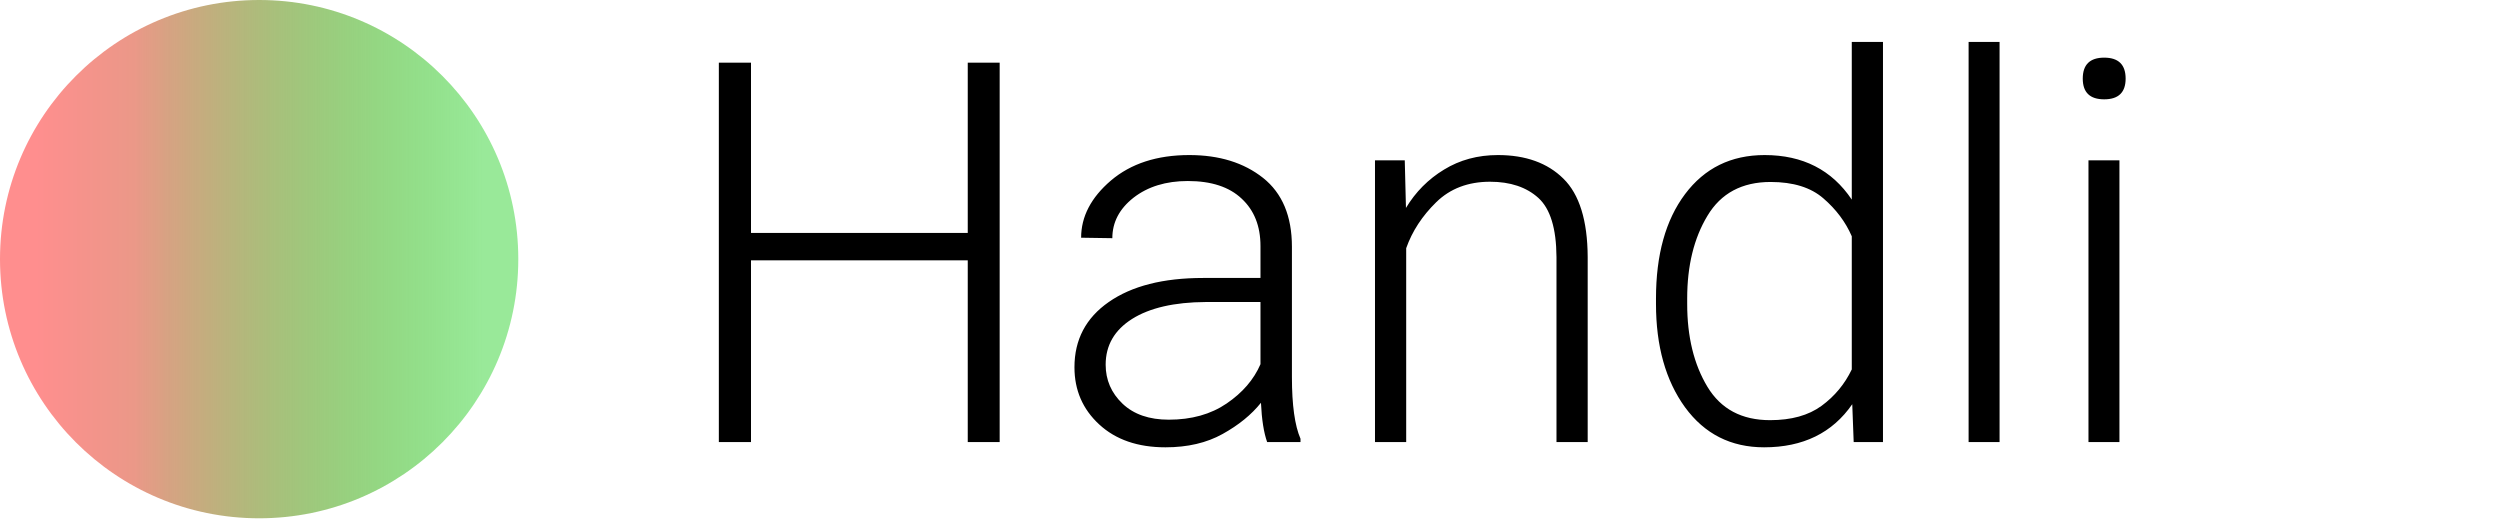
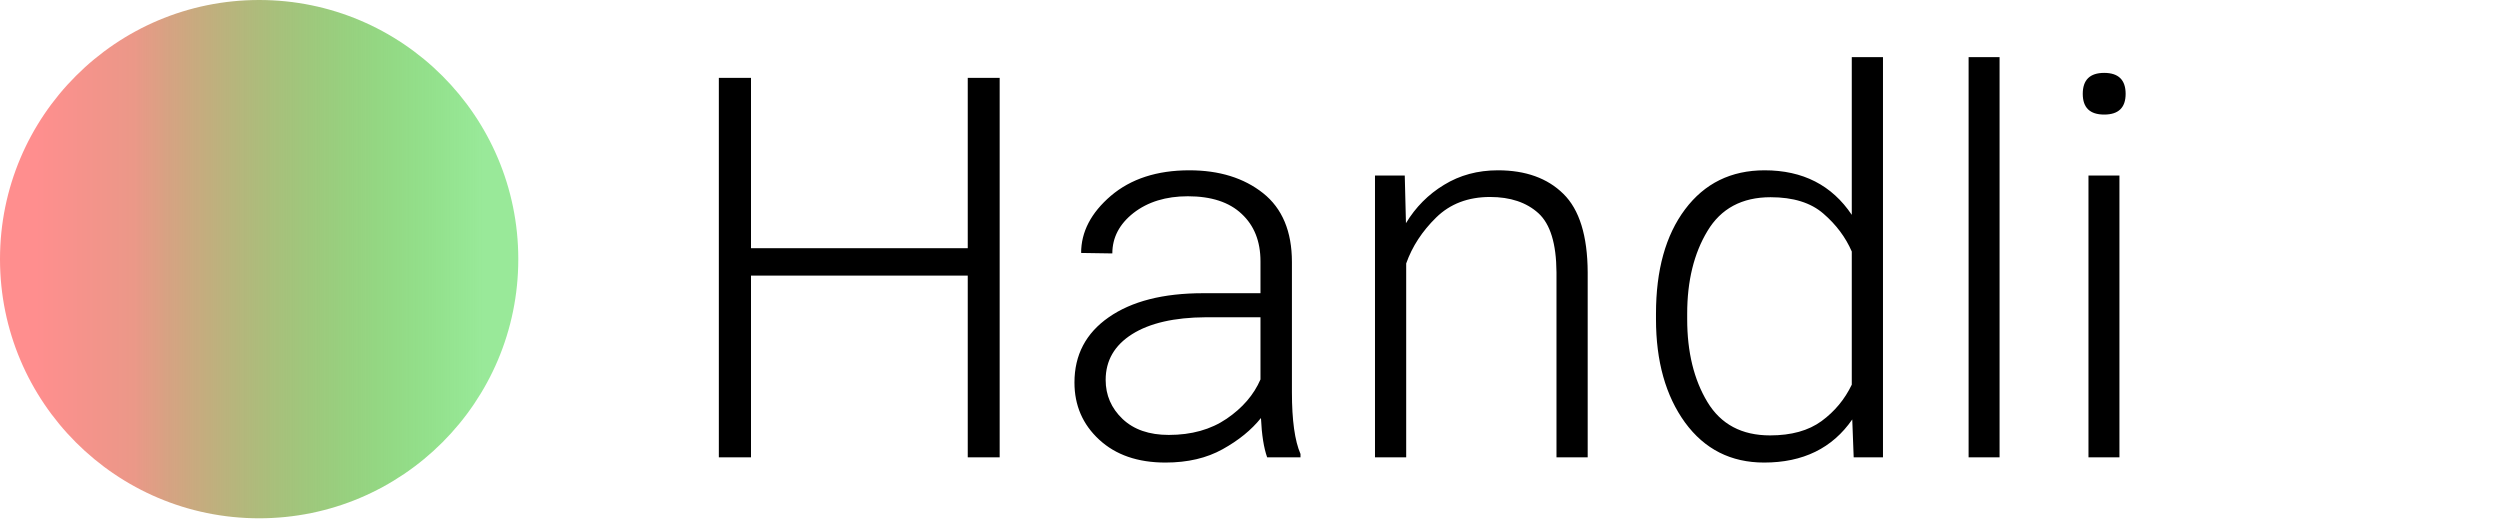
<svg xmlns="http://www.w3.org/2000/svg" width="164" height="34" version="1.1">
  <defs>
    <linearGradient id="Gradient1">
      <stop offset="7%" stop-color="#ff8e8e" />
      <stop offset="26%" stop-color="#eb9888" />
      <stop offset="93%" stop-color="rgba(0, 200, 0, 0.4)" />
    </linearGradient>
  </defs>
  <circle cx="17" cy="17" r="17" fill="url(#Gradient1)" />
-   <text x="44" y="29" font-size="35" font-weight="300" textLength="113" font-family="Segoe UI,Roboto,Oxygen,Ubuntu,Cantarell,Fira Sans,Droid Sans,Helvetica Neue,sans-serif">Handli</text>
+   <text x="44" y="30" font-size="35" font-weight="300" textLength="113" font-family="Segoe UI,Roboto,Oxygen,Ubuntu,Cantarell,Fira Sans,Droid Sans,Helvetica Neue,sans-serif">Handli</text>
</svg>
